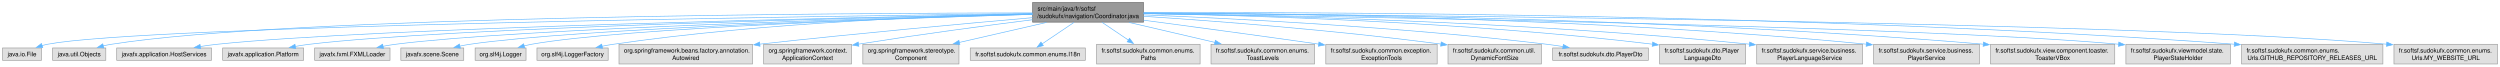
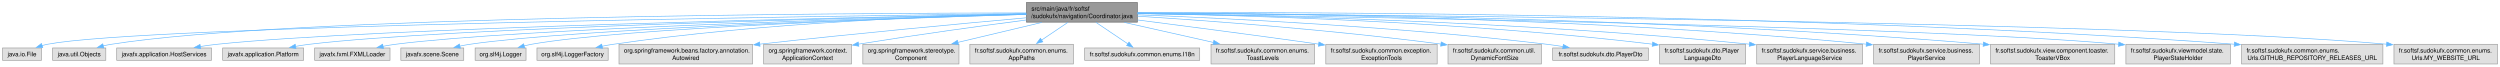
<svg xmlns="http://www.w3.org/2000/svg" xmlns:xlink="http://www.w3.org/1999/xlink" width="4064pt" height="108pt" viewBox="0.00 0.00 4063.75 108.00">
  <g id="graph0" class="graph" transform="scale(1 1) rotate(0) translate(4 104)">
    <g id="Node000001" class="node">
      <g id="a_Node000001">
        <a xlink:title=" ">
-           <polygon fill="#999999" stroke="#666666" points="1854.75,-100 1674.5,-100 1674.5,-68 1854.75,-68 1854.75,-100" />
-           <text text-anchor="start" x="1682.5" y="-86.5" font-family="Helvetica,sans-Serif" font-size="10.00">src/main/java/fr/softsf</text>
-           <text text-anchor="middle" x="1764.62" y="-74.5" font-family="Helvetica,sans-Serif" font-size="10.00">/sudokufx/navigation/Coordinator.java</text>
+           <polygon fill="#999999" stroke="#666666" points="1844.75,-100 1664.5,-100 1664.5,-68 1844.75,-68 1844.75,-100" />
+           <text text-anchor="start" x="1672.5" y="-86.5" font-family="Helvetica,sans-Serif" font-size="10.00">src/main/java/fr/softsf</text>
+           <text text-anchor="middle" x="1754.62" y="-74.5" font-family="Helvetica,sans-Serif" font-size="10.00">/sudokufx/navigation/Coordinator.java</text>
        </a>
      </g>
    </g>
    <g id="Node000002" class="node">
      <g id="a_Node000002">
        <a xlink:title=" ">
          <polygon fill="#e0e0e0" stroke="#999999" points="63.25,-26 0,-26 0,-6 63.25,-6 63.25,-26" />
          <text text-anchor="middle" x="31.62" y="-12.5" font-family="Helvetica,sans-Serif" font-size="10.00">java.io.File</text>
        </a>
      </g>
    </g>
    <g id="edge1_Node000001_Node000002" class="edge">
      <g id="a_edge1_Node000001_Node000002">
        <a xlink:title=" ">
-           <path fill="none" stroke="#63b8ff" d="M1674.25,-81.97C1346.28,-77.98 229.9,-62.32 72.62,-32 69.82,-31.46 66.96,-30.76 64.12,-29.94" />
+           <path fill="none" stroke="#63b8ff" d="M1664.22,-81.95C1337.48,-77.92 228.88,-62.13 72.62,-32 69.82,-31.46 66.96,-30.75 64.12,-29.94" />
          <polygon fill="#63b8ff" stroke="#63b8ff" points="65.42,-26.69 54.82,-26.9 63.24,-33.34 65.42,-26.69" />
        </a>
      </g>
    </g>
    <g id="Node000003" class="node">
      <g id="a_Node000003">
        <a xlink:title=" ">
          <polygon fill="#e0e0e0" stroke="#999999" points="167.88,-26 81.38,-26 81.38,-6 167.88,-6 167.88,-26" />
          <text text-anchor="middle" x="124.62" y="-12.5" font-family="Helvetica,sans-Serif" font-size="10.00">java.util.Objects</text>
        </a>
      </g>
    </g>
    <g id="edge2_Node000001_Node000003" class="edge">
      <g id="a_edge2_Node000001_Node000003">
        <a xlink:title=" ">
-           <path fill="none" stroke="#63b8ff" d="M1674.22,-83.05C1382.5,-82.73 468.25,-78.01 176.62,-32 172.31,-31.32 167.85,-30.39 163.43,-29.33" />
+           <path fill="none" stroke="#63b8ff" d="M1664.02,-83.02C1373.32,-82.64 466.16,-77.71 176.62,-32 172.31,-31.32 167.85,-30.39 163.44,-29.33" />
          <polygon fill="#63b8ff" stroke="#63b8ff" points="164.7,-26.04 154.14,-26.86 162.9,-32.81 164.7,-26.04" />
        </a>
      </g>
    </g>
    <g id="Node000004" class="node">
      <g id="a_Node000004">
        <a xlink:title=" ">
          <polygon fill="#e0e0e0" stroke="#999999" points="339.62,-26 185.62,-26 185.62,-6 339.62,-6 339.62,-26" />
          <text text-anchor="middle" x="262.62" y="-12.5" font-family="Helvetica,sans-Serif" font-size="10.00">javafx.application.HostServices</text>
        </a>
      </g>
    </g>
    <g id="edge3_Node000001_Node000004" class="edge">
      <g id="a_edge3_Node000001_Node000004">
        <a xlink:title=" ">
-           <path fill="none" stroke="#63b8ff" d="M1674.12,-81.36C1404.13,-76.21 607.19,-59.08 348.62,-32 339.83,-31.08 330.57,-29.8 321.53,-28.37" />
-           <polygon fill="#63b8ff" stroke="#63b8ff" points="322.16,-24.93 311.72,-26.74 321.01,-31.83 322.16,-24.93" />
+           <path fill="none" stroke="#63b8ff" d="M1664.28,-81.34C1395.74,-76.13 605.22,-58.9 348.62,-32 339.83,-31.08 330.57,-29.8 321.53,-28.37" />
+           <polygon fill="#63b8ff" stroke="#63b8ff" points="322.16,-24.92 311.72,-26.74 321.01,-31.83 322.16,-24.92" />
        </a>
      </g>
    </g>
    <g id="Node000005" class="node">
      <g id="a_Node000005">
        <a xlink:title=" ">
          <polygon fill="#e0e0e0" stroke="#999999" points="489.38,-26 357.88,-26 357.88,-6 489.38,-6 489.38,-26" />
          <text text-anchor="middle" x="423.62" y="-12.5" font-family="Helvetica,sans-Serif" font-size="10.00">javafx.application.Platform</text>
        </a>
      </g>
    </g>
    <g id="edge4_Node000001_Node000005" class="edge">
      <g id="a_edge4_Node000001_Node000005">
        <a xlink:title=" ">
-           <path fill="none" stroke="#63b8ff" d="M1674.01,-81.2C1423.74,-75.94 726.46,-59.2 498.62,-32 491.27,-31.12 483.56,-29.91 476,-28.56" />
-           <polygon fill="#63b8ff" stroke="#63b8ff" points="476.66,-25.13 466.19,-26.71 475.36,-32 476.66,-25.13" />
+           <path fill="none" stroke="#63b8ff" d="M1664.28,-81.17C1415.6,-75.85 724.53,-59.01 498.62,-32 491.36,-31.13 483.74,-29.94 476.27,-28.61" />
+           <polygon fill="#63b8ff" stroke="#63b8ff" points="477.06,-25.2 466.58,-26.78 475.76,-32.07 477.06,-25.2" />
        </a>
      </g>
    </g>
    <g id="Node000006" class="node">
      <g id="a_Node000006">
        <a xlink:title=" ">
          <polygon fill="#e0e0e0" stroke="#999999" points="629.88,-26 507.38,-26 507.38,-6 629.88,-6 629.88,-26" />
          <text text-anchor="middle" x="568.62" y="-12.5" font-family="Helvetica,sans-Serif" font-size="10.00">javafx.fxml.FXMLLoader</text>
        </a>
      </g>
    </g>
    <g id="edge5_Node000001_Node000006" class="edge">
      <g id="a_edge5_Node000001_Node000006">
        <a xlink:title=" ">
-           <path fill="none" stroke="#63b8ff" d="M1674.16,-80.84C1443.61,-75.02 838.16,-57.72 638.62,-32 632.07,-31.16 625.22,-30.01 618.48,-28.74" />
+           <path fill="none" stroke="#63b8ff" d="M1664.13,-80.8C1435,-74.91 836.15,-57.5 638.62,-32 632.07,-31.15 625.22,-30.01 618.48,-28.73" />
          <polygon fill="#63b8ff" stroke="#63b8ff" points="619.28,-25.33 608.79,-26.78 617.9,-32.19 619.28,-25.33" />
        </a>
      </g>
    </g>
    <g id="Node000007" class="node">
      <g id="a_Node000007">
        <a xlink:title=" ">
          <polygon fill="#e0e0e0" stroke="#999999" points="749.75,-26 647.5,-26 647.5,-6 749.75,-6 749.75,-26" />
          <text text-anchor="middle" x="698.62" y="-12.5" font-family="Helvetica,sans-Serif" font-size="10.00">javafx.scene.Scene</text>
        </a>
      </g>
    </g>
    <g id="edge6_Node000001_Node000007" class="edge">
      <g id="a_edge6_Node000001_Node000007">
        <a xlink:title=" ">
-           <path fill="none" stroke="#63b8ff" d="M1674.22,-80.62C1461.61,-74.66 934.63,-57.72 759.62,-32 754.31,-31.22 748.78,-30.18 743.31,-29.02" />
-           <polygon fill="#63b8ff" stroke="#63b8ff" points="744.28,-25.65 733.75,-26.83 742.72,-32.47 744.28,-25.65" />
+           <path fill="none" stroke="#63b8ff" d="M1664.34,-80.57C1453.33,-74.53 932.68,-57.48 759.62,-32 754.31,-31.22 748.78,-30.18 743.31,-29.02" />
+           <polygon fill="#63b8ff" stroke="#63b8ff" points="744.28,-25.65 733.75,-26.82 742.72,-32.47 744.28,-25.65" />
        </a>
      </g>
    </g>
    <g id="Node000008" class="node">
      <g id="a_Node000008">
        <a xlink:title=" ">
          <polygon fill="#e0e0e0" stroke="#999999" points="851,-26 768.25,-26 768.25,-6 851,-6 851,-26" />
          <text text-anchor="middle" x="809.62" y="-12.5" font-family="Helvetica,sans-Serif" font-size="10.00">org.slf4j.Logger</text>
        </a>
      </g>
    </g>
    <g id="edge7_Node000001_Node000008" class="edge">
      <g id="a_edge7_Node000001_Node000008">
        <a xlink:title=" ">
-           <path fill="none" stroke="#63b8ff" d="M1674.06,-80.6C1476.9,-74.94 1014.14,-59.14 859.62,-32 855.76,-31.32 851.77,-30.44 847.81,-29.45" />
-           <polygon fill="#63b8ff" stroke="#63b8ff" points="848.88,-26.12 838.31,-26.83 847.02,-32.86 848.88,-26.12" />
+           <path fill="none" stroke="#63b8ff" d="M1664.32,-80.54C1468.93,-74.79 1012.23,-58.85 859.62,-32 855.76,-31.32 851.77,-30.44 847.81,-29.45" />
+           <polygon fill="#63b8ff" stroke="#63b8ff" points="848.88,-26.11 838.31,-26.83 847.02,-32.86 848.88,-26.11" />
        </a>
      </g>
    </g>
    <g id="Node000009" class="node">
      <g id="a_Node000009">
        <a xlink:title=" ">
          <polygon fill="#e0e0e0" stroke="#999999" points="984.5,-26 868.75,-26 868.75,-6 984.5,-6 984.5,-26" />
          <text text-anchor="middle" x="926.62" y="-12.5" font-family="Helvetica,sans-Serif" font-size="10.00">org.slf4j.LoggerFactory</text>
        </a>
      </g>
    </g>
    <g id="edge8_Node000001_Node000009" class="edge">
      <g id="a_edge8_Node000001_Node000009">
        <a xlink:title=" ">
-           <path fill="none" stroke="#63b8ff" d="M1674.11,-81.63C1529.41,-78.41 1237.36,-67.67 992.62,-32 986.67,-31.13 980.45,-30.01 974.31,-28.77" />
-           <polygon fill="#63b8ff" stroke="#63b8ff" points="975.42,-25.43 964.91,-26.76 973.96,-32.27 975.42,-25.43" />
+           <path fill="none" stroke="#63b8ff" d="M1664.11,-81.52C1520.89,-78.15 1233.53,-67.22 992.62,-32 986.67,-31.13 980.45,-30.01 974.31,-28.77" />
+           <polygon fill="#63b8ff" stroke="#63b8ff" points="975.43,-25.42 964.91,-26.75 973.96,-32.27 975.43,-25.42" />
        </a>
      </g>
    </g>
    <g id="Node000010" class="node">
      <g id="a_Node000010">
        <a xlink:title=" ">
          <polygon fill="#e0e0e0" stroke="#999999" points="1219.12,-32 1002.12,-32 1002.12,0 1219.12,0 1219.12,-32" />
          <text text-anchor="start" x="1010.12" y="-18.5" font-family="Helvetica,sans-Serif" font-size="10.00">org.springframework.beans.factory.annotation.</text>
          <text text-anchor="middle" x="1110.62" y="-6.5" font-family="Helvetica,sans-Serif" font-size="10.00">Autowired</text>
        </a>
      </g>
    </g>
    <g id="edge9_Node000001_Node000010" class="edge">
      <g id="a_edge9_Node000001_Node000010">
        <a xlink:title=" ">
-           <path fill="none" stroke="#63b8ff" d="M1674.44,-75.29C1570.24,-66.19 1393.34,-50.13 1230.77,-32.22" />
-           <polygon fill="#63b8ff" stroke="#63b8ff" points="1231.42,-28.77 1221.09,-31.14 1230.65,-35.72 1231.42,-28.77" />
+           <path fill="none" stroke="#63b8ff" d="M1664.26,-75.06C1561.86,-65.88 1389.65,-49.88 1230.99,-32.24" />
+           <polygon fill="#63b8ff" stroke="#63b8ff" points="1231.42,-28.77 1221.09,-31.14 1230.64,-35.73 1231.42,-28.77" />
        </a>
      </g>
    </g>
    <g id="Node000011" class="node">
      <g id="a_Node000011">
        <a xlink:title=" ">
          <polygon fill="#e0e0e0" stroke="#999999" points="1380,-32 1237.25,-32 1237.25,0 1380,0 1380,-32" />
          <text text-anchor="start" x="1245.25" y="-18.5" font-family="Helvetica,sans-Serif" font-size="10.00">org.springframework.context.</text>
          <text text-anchor="middle" x="1308.62" y="-6.5" font-family="Helvetica,sans-Serif" font-size="10.00">ApplicationContext</text>
        </a>
      </g>
    </g>
    <g id="edge10_Node000001_Node000011" class="edge">
      <g id="a_edge10_Node000001_Node000011">
        <a xlink:title=" ">
-           <path fill="none" stroke="#63b8ff" d="M1674.28,-71.95C1600.88,-62.68 1494.41,-48.6 1391.39,-32.23" />
-           <polygon fill="#63b8ff" stroke="#63b8ff" points="1392.07,-28.8 1381.64,-30.68 1390.96,-35.71 1392.07,-28.8" />
+           <path fill="none" stroke="#63b8ff" d="M1664.08,-71.48C1592.79,-62.15 1490.64,-48.2 1391.31,-32.23" />
+           <polygon fill="#63b8ff" stroke="#63b8ff" points="1392.07,-28.81 1381.64,-30.66 1390.96,-35.72 1392.07,-28.81" />
        </a>
      </g>
    </g>
    <g id="Node000012" class="node">
      <g id="a_Node000012">
        <a xlink:title=" ">
          <polygon fill="#e0e0e0" stroke="#999999" points="1554.75,-32 1398.5,-32 1398.5,0 1554.75,0 1554.75,-32" />
          <text text-anchor="start" x="1406.5" y="-18.5" font-family="Helvetica,sans-Serif" font-size="10.00">org.springframework.stereotype.</text>
          <text text-anchor="middle" x="1476.62" y="-6.5" font-family="Helvetica,sans-Serif" font-size="10.00">Component</text>
        </a>
      </g>
    </g>
    <g id="edge11_Node000001_Node000012" class="edge">
      <g id="a_edge11_Node000001_Node000012">
        <a xlink:title=" ">
-           <path fill="none" stroke="#63b8ff" d="M1697.1,-67.53C1654.65,-57.8 1599.7,-45.2 1555.28,-35.02" />
-           <polygon fill="#63b8ff" stroke="#63b8ff" points="1556.23,-31.65 1545.7,-32.83 1554.66,-38.47 1556.23,-31.65" />
+           <path fill="none" stroke="#63b8ff" d="M1689.45,-67.53C1648.55,-57.82 1595.65,-45.26 1552.82,-35.09" />
+           <polygon fill="#63b8ff" stroke="#63b8ff" points="1553.89,-31.75 1543.35,-32.84 1552.27,-38.56 1553.89,-31.75" />
        </a>
      </g>
    </g>
    <g id="Node000013" class="node">
      <g id="a_Node000013">
        <a xlink:title=" ">
-           <polygon fill="#e0e0e0" stroke="#999999" points="1760.12,-26 1573.12,-26 1573.12,-6 1760.12,-6 1760.12,-26" />
-           <text text-anchor="middle" x="1666.62" y="-12.5" font-family="Helvetica,sans-Serif" font-size="10.00">fr.softsf.sudokufx.common.enums.I18n</text>
+           <polygon fill="#e0e0e0" stroke="#999999" points="1740.75,-32 1572.5,-32 1572.5,0 1740.75,0 1740.75,-32" />
+           <text text-anchor="start" x="1580.5" y="-18.5" font-family="Helvetica,sans-Serif" font-size="10.00">fr.softsf.sudokufx.common.enums.</text>
+           <text text-anchor="middle" x="1656.62" y="-6.5" font-family="Helvetica,sans-Serif" font-size="10.00">AppPaths</text>
        </a>
      </g>
    </g>
    <g id="edge12_Node000001_Node000013" class="edge">
      <g id="a_edge12_Node000001_Node000013">
        <a xlink:title=" ">
-           <path fill="none" stroke="#63b8ff" d="M1741.9,-67.69C1726.31,-57.2 1705.69,-43.31 1689.98,-32.73" />
-           <polygon fill="#63b8ff" stroke="#63b8ff" points="1691.96,-29.84 1681.71,-27.16 1688.05,-35.65 1691.96,-29.84" />
+           <path fill="none" stroke="#63b8ff" d="M1731.9,-67.69C1719.12,-59.09 1702.97,-48.21 1688.91,-38.74" />
+           <polygon fill="#63b8ff" stroke="#63b8ff" points="1691.08,-35.98 1680.83,-33.3 1687.17,-41.79 1691.08,-35.98" />
        </a>
      </g>
    </g>
    <g id="Node000014" class="node">
      <g id="a_Node000014">
        <a xlink:title=" ">
-           <polygon fill="#e0e0e0" stroke="#999999" points="1946.75,-32 1778.5,-32 1778.5,0 1946.75,0 1946.75,-32" />
-           <text text-anchor="start" x="1786.5" y="-18.5" font-family="Helvetica,sans-Serif" font-size="10.00">fr.softsf.sudokufx.common.enums.</text>
-           <text text-anchor="middle" x="1862.62" y="-6.5" font-family="Helvetica,sans-Serif" font-size="10.00">Paths</text>
+           <polygon fill="#e0e0e0" stroke="#999999" points="1946.12,-26 1759.12,-26 1759.12,-6 1946.12,-6 1946.12,-26" />
+           <text text-anchor="middle" x="1852.62" y="-12.5" font-family="Helvetica,sans-Serif" font-size="10.00">fr.softsf.sudokufx.common.enums.I18n</text>
        </a>
      </g>
    </g>
    <g id="edge13_Node000001_Node000014" class="edge">
      <g id="a_edge13_Node000001_Node000014">
        <a xlink:title=" ">
-           <path fill="none" stroke="#63b8ff" d="M1787.35,-67.69C1800.13,-59.09 1816.28,-48.21 1830.34,-38.74" />
-           <polygon fill="#63b8ff" stroke="#63b8ff" points="1832.08,-41.79 1838.42,-33.3 1828.17,-35.98 1832.08,-41.79" />
+           <path fill="none" stroke="#63b8ff" d="M1777.35,-67.69C1792.94,-57.2 1813.56,-43.31 1829.27,-32.73" />
+           <polygon fill="#63b8ff" stroke="#63b8ff" points="1831.2,-35.65 1837.54,-27.16 1827.29,-29.84 1831.2,-35.65" />
        </a>
      </g>
    </g>
    <g id="Node000015" class="node">
      <g id="a_Node000015">
        <a xlink:title=" ">
          <polygon fill="#e0e0e0" stroke="#999999" points="2132.75,-32 1964.5,-32 1964.5,0 2132.75,0 2132.75,-32" />
          <text text-anchor="start" x="1972.5" y="-18.5" font-family="Helvetica,sans-Serif" font-size="10.00">fr.softsf.sudokufx.common.enums.</text>
          <text text-anchor="middle" x="2048.62" y="-6.5" font-family="Helvetica,sans-Serif" font-size="10.00">ToastLevels</text>
        </a>
      </g>
    </g>
    <g id="edge14_Node000001_Node000015" class="edge">
      <g id="a_edge14_Node000001_Node000015">
        <a xlink:title=" ">
-           <path fill="none" stroke="#63b8ff" d="M1831.21,-67.53C1872.99,-57.82 1927.03,-45.26 1970.79,-35.09" />
-           <polygon fill="#63b8ff" stroke="#63b8ff" points="1971.54,-38.51 1980.49,-32.83 1969.96,-31.69 1971.54,-38.51" />
+           <path fill="none" stroke="#63b8ff" d="M1823.55,-67.53C1866.99,-57.78 1923.23,-45.15 1968.62,-34.96" />
+           <polygon fill="#63b8ff" stroke="#63b8ff" points="1969.15,-38.43 1978.14,-32.82 1967.62,-31.6 1969.15,-38.43" />
        </a>
      </g>
    </g>
    <g id="Node000016" class="node">
      <g id="a_Node000016">
        <a xlink:title=" ">
          <polygon fill="#e0e0e0" stroke="#999999" points="2332.12,-32 2151.12,-32 2151.12,0 2332.12,0 2332.12,-32" />
          <text text-anchor="start" x="2159.12" y="-18.5" font-family="Helvetica,sans-Serif" font-size="10.00">fr.softsf.sudokufx.common.exception.</text>
          <text text-anchor="middle" x="2241.62" y="-6.5" font-family="Helvetica,sans-Serif" font-size="10.00">ExceptionTools</text>
        </a>
      </g>
    </g>
    <g id="edge15_Node000001_Node000016" class="edge">
      <g id="a_edge15_Node000001_Node000016">
        <a xlink:title=" ">
-           <path fill="none" stroke="#63b8ff" d="M1854.94,-71.15C1928.66,-61.4 2035.85,-47.02 2139.56,-32.28" />
-           <polygon fill="#63b8ff" stroke="#63b8ff" points="2139.98,-35.76 2149.38,-30.88 2138.99,-28.83 2139.98,-35.76" />
+           <path fill="none" stroke="#63b8ff" d="M1845,-71.55C1920.79,-61.85 2032.2,-47.33 2139.51,-32.28" />
+           <polygon fill="#63b8ff" stroke="#63b8ff" points="2139.97,-35.75 2149.39,-30.89 2139,-28.82 2139.97,-35.75" />
        </a>
      </g>
    </g>
    <g id="Node000017" class="node">
      <g id="a_Node000017">
        <a xlink:title=" ">
          <polygon fill="#e0e0e0" stroke="#999999" points="2501.5,-32 2349.75,-32 2349.75,0 2501.5,0 2501.5,-32" />
          <text text-anchor="start" x="2357.75" y="-18.5" font-family="Helvetica,sans-Serif" font-size="10.00">fr.softsf.sudokufx.common.util.</text>
          <text text-anchor="middle" x="2425.62" y="-6.5" font-family="Helvetica,sans-Serif" font-size="10.00">DynamicFontSize</text>
        </a>
      </g>
    </g>
    <g id="edge16_Node000001_Node000017" class="edge">
      <g id="a_edge16_Node000001_Node000017">
        <a xlink:title=" ">
-           <path fill="none" stroke="#63b8ff" d="M1854.85,-77.51C1966.25,-70.17 2161.75,-55.47 2338.33,-32.37" />
-           <polygon fill="#63b8ff" stroke="#63b8ff" points="2338.71,-35.85 2348.17,-31.07 2337.79,-28.91 2338.71,-35.85" />
+           <path fill="none" stroke="#63b8ff" d="M1845.15,-77.67C1958.32,-70.44 2158.16,-55.8 2338.37,-32.36" />
+           <polygon fill="#63b8ff" stroke="#63b8ff" points="2338.71,-35.85 2348.17,-31.08 2337.8,-28.91 2338.71,-35.85" />
        </a>
      </g>
    </g>
    <g id="Node000018" class="node">
      <g id="a_Node000018">
        <a xlink:title=" ">
          <polygon fill="#e0e0e0" stroke="#999999" points="2675.38,-26 2519.88,-26 2519.88,-6 2675.38,-6 2675.38,-26" />
          <text text-anchor="middle" x="2597.62" y="-12.5" font-family="Helvetica,sans-Serif" font-size="10.00">fr.softsf.sudokufx.dto.PlayerDto</text>
        </a>
      </g>
    </g>
    <g id="edge17_Node000001_Node000018" class="edge">
      <g id="a_edge17_Node000001_Node000018">
        <a xlink:title=" ">
-           <path fill="none" stroke="#63b8ff" d="M1855.05,-79.81C1995.66,-74.17 2275.08,-60.28 2510.62,-32 2519.09,-30.98 2527.98,-29.7 2536.72,-28.32" />
-           <polygon fill="#63b8ff" stroke="#63b8ff" points="2537.27,-31.77 2546.57,-26.69 2536.14,-24.86 2537.27,-31.77" />
+           <path fill="none" stroke="#63b8ff" d="M1845.09,-79.92C1987.21,-74.4 2271.27,-60.63 2510.62,-32 2519.09,-30.99 2527.98,-29.71 2536.72,-28.32" />
+           <polygon fill="#63b8ff" stroke="#63b8ff" points="2537.27,-31.78 2546.57,-26.7 2536.14,-24.87 2537.27,-31.78" />
        </a>
      </g>
    </g>
    <g id="Node000019" class="node">
      <g id="a_Node000019">
        <a xlink:title=" ">
          <polygon fill="#e0e0e0" stroke="#999999" points="2833.5,-32 2693.75,-32 2693.75,0 2833.5,0 2833.5,-32" />
          <text text-anchor="start" x="2701.75" y="-18.5" font-family="Helvetica,sans-Serif" font-size="10.00">fr.softsf.sudokufx.dto.Player</text>
          <text text-anchor="middle" x="2763.62" y="-6.5" font-family="Helvetica,sans-Serif" font-size="10.00">LanguageDto</text>
        </a>
      </g>
    </g>
    <g id="edge18_Node000001_Node000019" class="edge">
      <g id="a_edge18_Node000001_Node000019">
        <a xlink:title=" ">
-           <path fill="none" stroke="#63b8ff" d="M1855.08,-81.95C2018.37,-79.18 2373.33,-69.19 2682.06,-32.2" />
-           <polygon fill="#63b8ff" stroke="#63b8ff" points="2682.48,-35.67 2691.99,-31 2681.64,-28.73 2682.48,-35.67" />
+           <path fill="none" stroke="#63b8ff" d="M1845.08,-82.02C2009.78,-79.37 2369.68,-69.55 2682.39,-32.16" />
+           <polygon fill="#63b8ff" stroke="#63b8ff" points="2682.48,-35.67 2691.99,-31 2681.64,-28.72 2682.48,-35.67" />
        </a>
      </g>
    </g>
    <g id="Node000020" class="node">
      <g id="a_Node000020">
        <a xlink:title=" ">
          <polygon fill="#e0e0e0" stroke="#999999" points="3023.62,-32 2851.62,-32 2851.62,0 3023.62,0 3023.62,-32" />
          <text text-anchor="start" x="2859.62" y="-18.5" font-family="Helvetica,sans-Serif" font-size="10.00">fr.softsf.sudokufx.service.business.</text>
          <text text-anchor="middle" x="2937.62" y="-6.5" font-family="Helvetica,sans-Serif" font-size="10.00">PlayerLanguageService</text>
        </a>
      </g>
    </g>
    <g id="edge19_Node000001_Node000020" class="edge">
      <g id="a_edge19_Node000001_Node000020">
        <a xlink:title=" ">
-           <path fill="none" stroke="#63b8ff" d="M1855.02,-82.06C2038.74,-79.41 2469.04,-69.52 2839.98,-32.2" />
+           <path fill="none" stroke="#63b8ff" d="M1845.14,-82.11C2030.15,-79.56 2465.09,-69.83 2839.86,-32.21" />
          <polygon fill="#63b8ff" stroke="#63b8ff" points="2840.11,-35.7 2849.7,-31.21 2839.4,-28.74 2840.11,-35.7" />
        </a>
      </g>
    </g>
    <g id="Node000021" class="node">
      <g id="a_Node000021">
        <a xlink:title=" ">
          <polygon fill="#e0e0e0" stroke="#999999" points="3213.62,-32 3041.62,-32 3041.62,0 3213.62,0 3213.62,-32" />
          <text text-anchor="start" x="3049.62" y="-18.5" font-family="Helvetica,sans-Serif" font-size="10.00">fr.softsf.sudokufx.service.business.</text>
          <text text-anchor="middle" x="3127.62" y="-6.5" font-family="Helvetica,sans-Serif" font-size="10.00">PlayerService</text>
        </a>
      </g>
    </g>
    <g id="edge20_Node000001_Node000021" class="edge">
      <g id="a_edge20_Node000001_Node000021">
        <a xlink:title=" ">
-           <path fill="none" stroke="#63b8ff" d="M1855.2,-82.97C2061.83,-82.12 2583.99,-75.53 3030.03,-32.18" />
-           <polygon fill="#63b8ff" stroke="#63b8ff" points="3030.1,-35.69 3039.71,-31.23 3029.41,-28.72 3030.1,-35.69" />
+           <path fill="none" stroke="#63b8ff" d="M1845.13,-83.01C2052.85,-82.25 2579.88,-75.86 3029.93,-32.19" />
+           <polygon fill="#63b8ff" stroke="#63b8ff" points="3030.09,-35.69 3039.71,-31.23 3029.41,-28.72 3030.09,-35.69" />
        </a>
      </g>
    </g>
    <g id="Node000022" class="node">
      <g id="a_Node000022">
        <a xlink:title=" ">
          <polygon fill="#e0e0e0" stroke="#999999" points="3433.62,-32 3231.62,-32 3231.62,0 3433.62,0 3433.62,-32" />
          <text text-anchor="start" x="3239.62" y="-18.5" font-family="Helvetica,sans-Serif" font-size="10.00">fr.softsf.sudokufx.view.component.toaster.</text>
          <text text-anchor="middle" x="3332.62" y="-6.5" font-family="Helvetica,sans-Serif" font-size="10.00">ToasterVBox</text>
        </a>
      </g>
    </g>
    <g id="edge21_Node000001_Node000022" class="edge">
      <g id="a_edge21_Node000001_Node000022">
        <a xlink:title=" ">
-           <path fill="none" stroke="#63b8ff" d="M1855.24,-82.99C2082.97,-82.29 2697.76,-76.19 3220.21,-32.15" />
+           <path fill="none" stroke="#63b8ff" d="M1845.02,-83.02C2073.63,-82.4 2693.51,-76.48 3220.12,-32.15" />
          <polygon fill="#63b8ff" stroke="#63b8ff" points="3220.2,-35.66 3229.86,-31.33 3219.6,-28.68 3220.2,-35.66" />
        </a>
      </g>
    </g>
    <g id="Node000023" class="node">
      <g id="a_Node000023">
        <a xlink:title=" ">
          <polygon fill="#e0e0e0" stroke="#999999" points="3621.5,-32 3451.75,-32 3451.75,0 3621.5,0 3621.5,-32" />
          <text text-anchor="start" x="3459.75" y="-18.5" font-family="Helvetica,sans-Serif" font-size="10.00">fr.softsf.sudokufx.viewmodel.state.</text>
          <text text-anchor="middle" x="3536.62" y="-6.5" font-family="Helvetica,sans-Serif" font-size="10.00">PlayerStateHolder</text>
        </a>
      </g>
    </g>
    <g id="edge22_Node000001_Node000023" class="edge">
      <g id="a_edge22_Node000001_Node000023">
        <a xlink:title=" ">
-           <path fill="none" stroke="#63b8ff" d="M1855.17,-81.78C2154.07,-77.5 3108.66,-61.89 3440.32,-32.11" />
+           <path fill="none" stroke="#63b8ff" d="M1845.18,-81.8C2145.26,-77.56 3106.47,-62.05 3440.25,-32.12" />
          <polygon fill="#63b8ff" stroke="#63b8ff" points="3440.24,-35.63 3449.87,-31.23 3439.59,-28.66 3440.24,-35.63" />
        </a>
      </g>
    </g>
    <g id="Node000024" class="node">
      <g id="a_Node000024">
        <a xlink:title=" ">
          <polygon fill="#e0e0e0" stroke="#999999" points="3869.5,-32 3639.75,-32 3639.75,0 3869.5,0 3869.5,-32" />
          <text text-anchor="start" x="3647.75" y="-18.5" font-family="Helvetica,sans-Serif" font-size="10.00">fr.softsf.sudokufx.common.enums.</text>
          <text text-anchor="middle" x="3754.62" y="-6.5" font-family="Helvetica,sans-Serif" font-size="10.00">Urls.GITHUB_REPOSITORY_RELEASES_URL</text>
        </a>
      </g>
    </g>
    <g id="edge23_Node000001_Node000024" class="edge">
      <g id="a_edge23_Node000001_Node000024">
        <a xlink:title=" ">
-           <path fill="none" stroke="#63b8ff" d="M1855.07,-83.51C2123.71,-84.38 2940.45,-82.42 3628.1,-32.14" />
+           <path fill="none" stroke="#63b8ff" d="M1845.07,-83.53C2114.65,-84.45 2936.34,-82.67 3628.03,-32.14" />
          <polygon fill="#63b8ff" stroke="#63b8ff" points="3628.26,-35.63 3637.97,-31.41 3627.74,-28.65 3628.26,-35.63" />
        </a>
      </g>
    </g>
    <g id="Node000025" class="node">
      <g id="a_Node000025">
        <a xlink:title=" ">
          <polygon fill="#e0e0e0" stroke="#999999" points="4055.75,-32 3887.5,-32 3887.5,0 4055.75,0 4055.75,-32" />
          <text text-anchor="start" x="3895.5" y="-18.5" font-family="Helvetica,sans-Serif" font-size="10.00">fr.softsf.sudokufx.common.enums.</text>
          <text text-anchor="middle" x="3971.62" y="-6.5" font-family="Helvetica,sans-Serif" font-size="10.00">Urls.MY_WEBSITE_URL</text>
        </a>
      </g>
    </g>
    <g id="edge24_Node000001_Node000025" class="edge">
      <g id="a_edge24_Node000001_Node000025">
        <a xlink:title=" ">
-           <path fill="none" stroke="#63b8ff" d="M1855.02,-82.46C2202.56,-80.11 3453.84,-69.28 3875.71,-32.16" />
+           <path fill="none" stroke="#63b8ff" d="M1845.15,-82.47C2193.91,-80.16 3451.71,-69.44 3875.66,-32.17" />
          <polygon fill="#63b8ff" stroke="#63b8ff" points="3875.89,-35.66 3885.53,-31.28 3875.26,-28.69 3875.89,-35.66" />
        </a>
      </g>
    </g>
  </g>
</svg>
